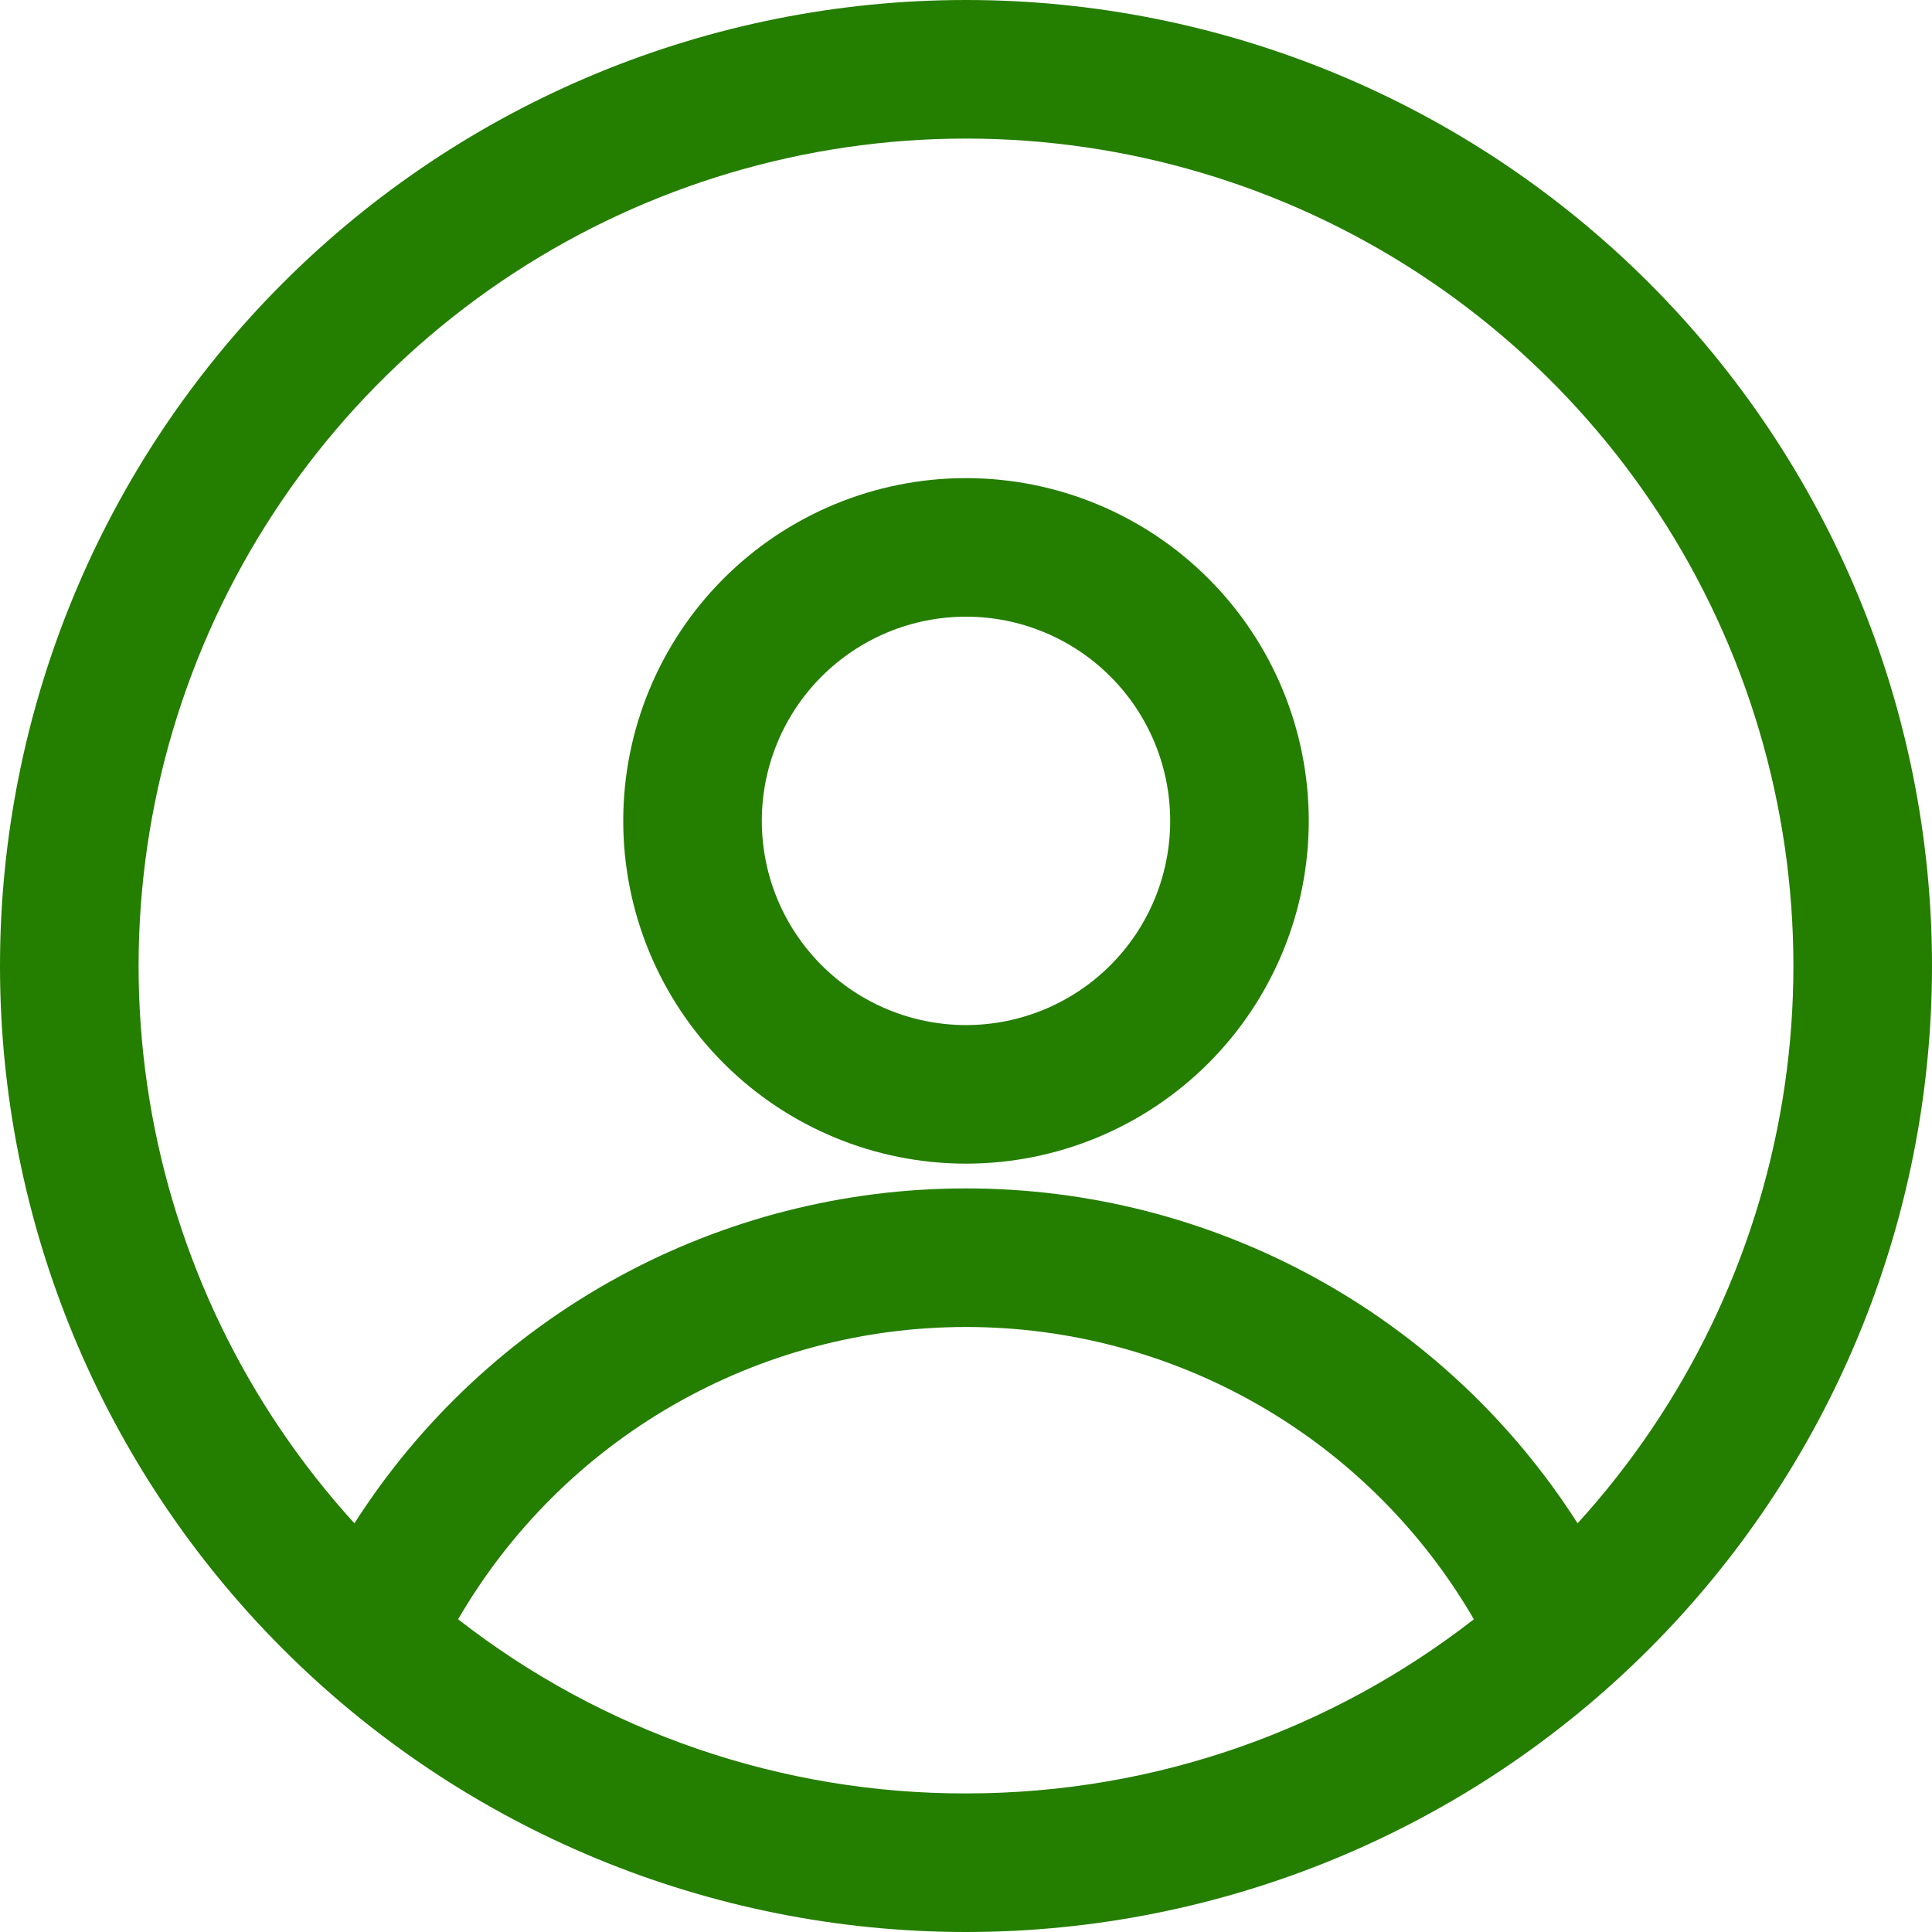
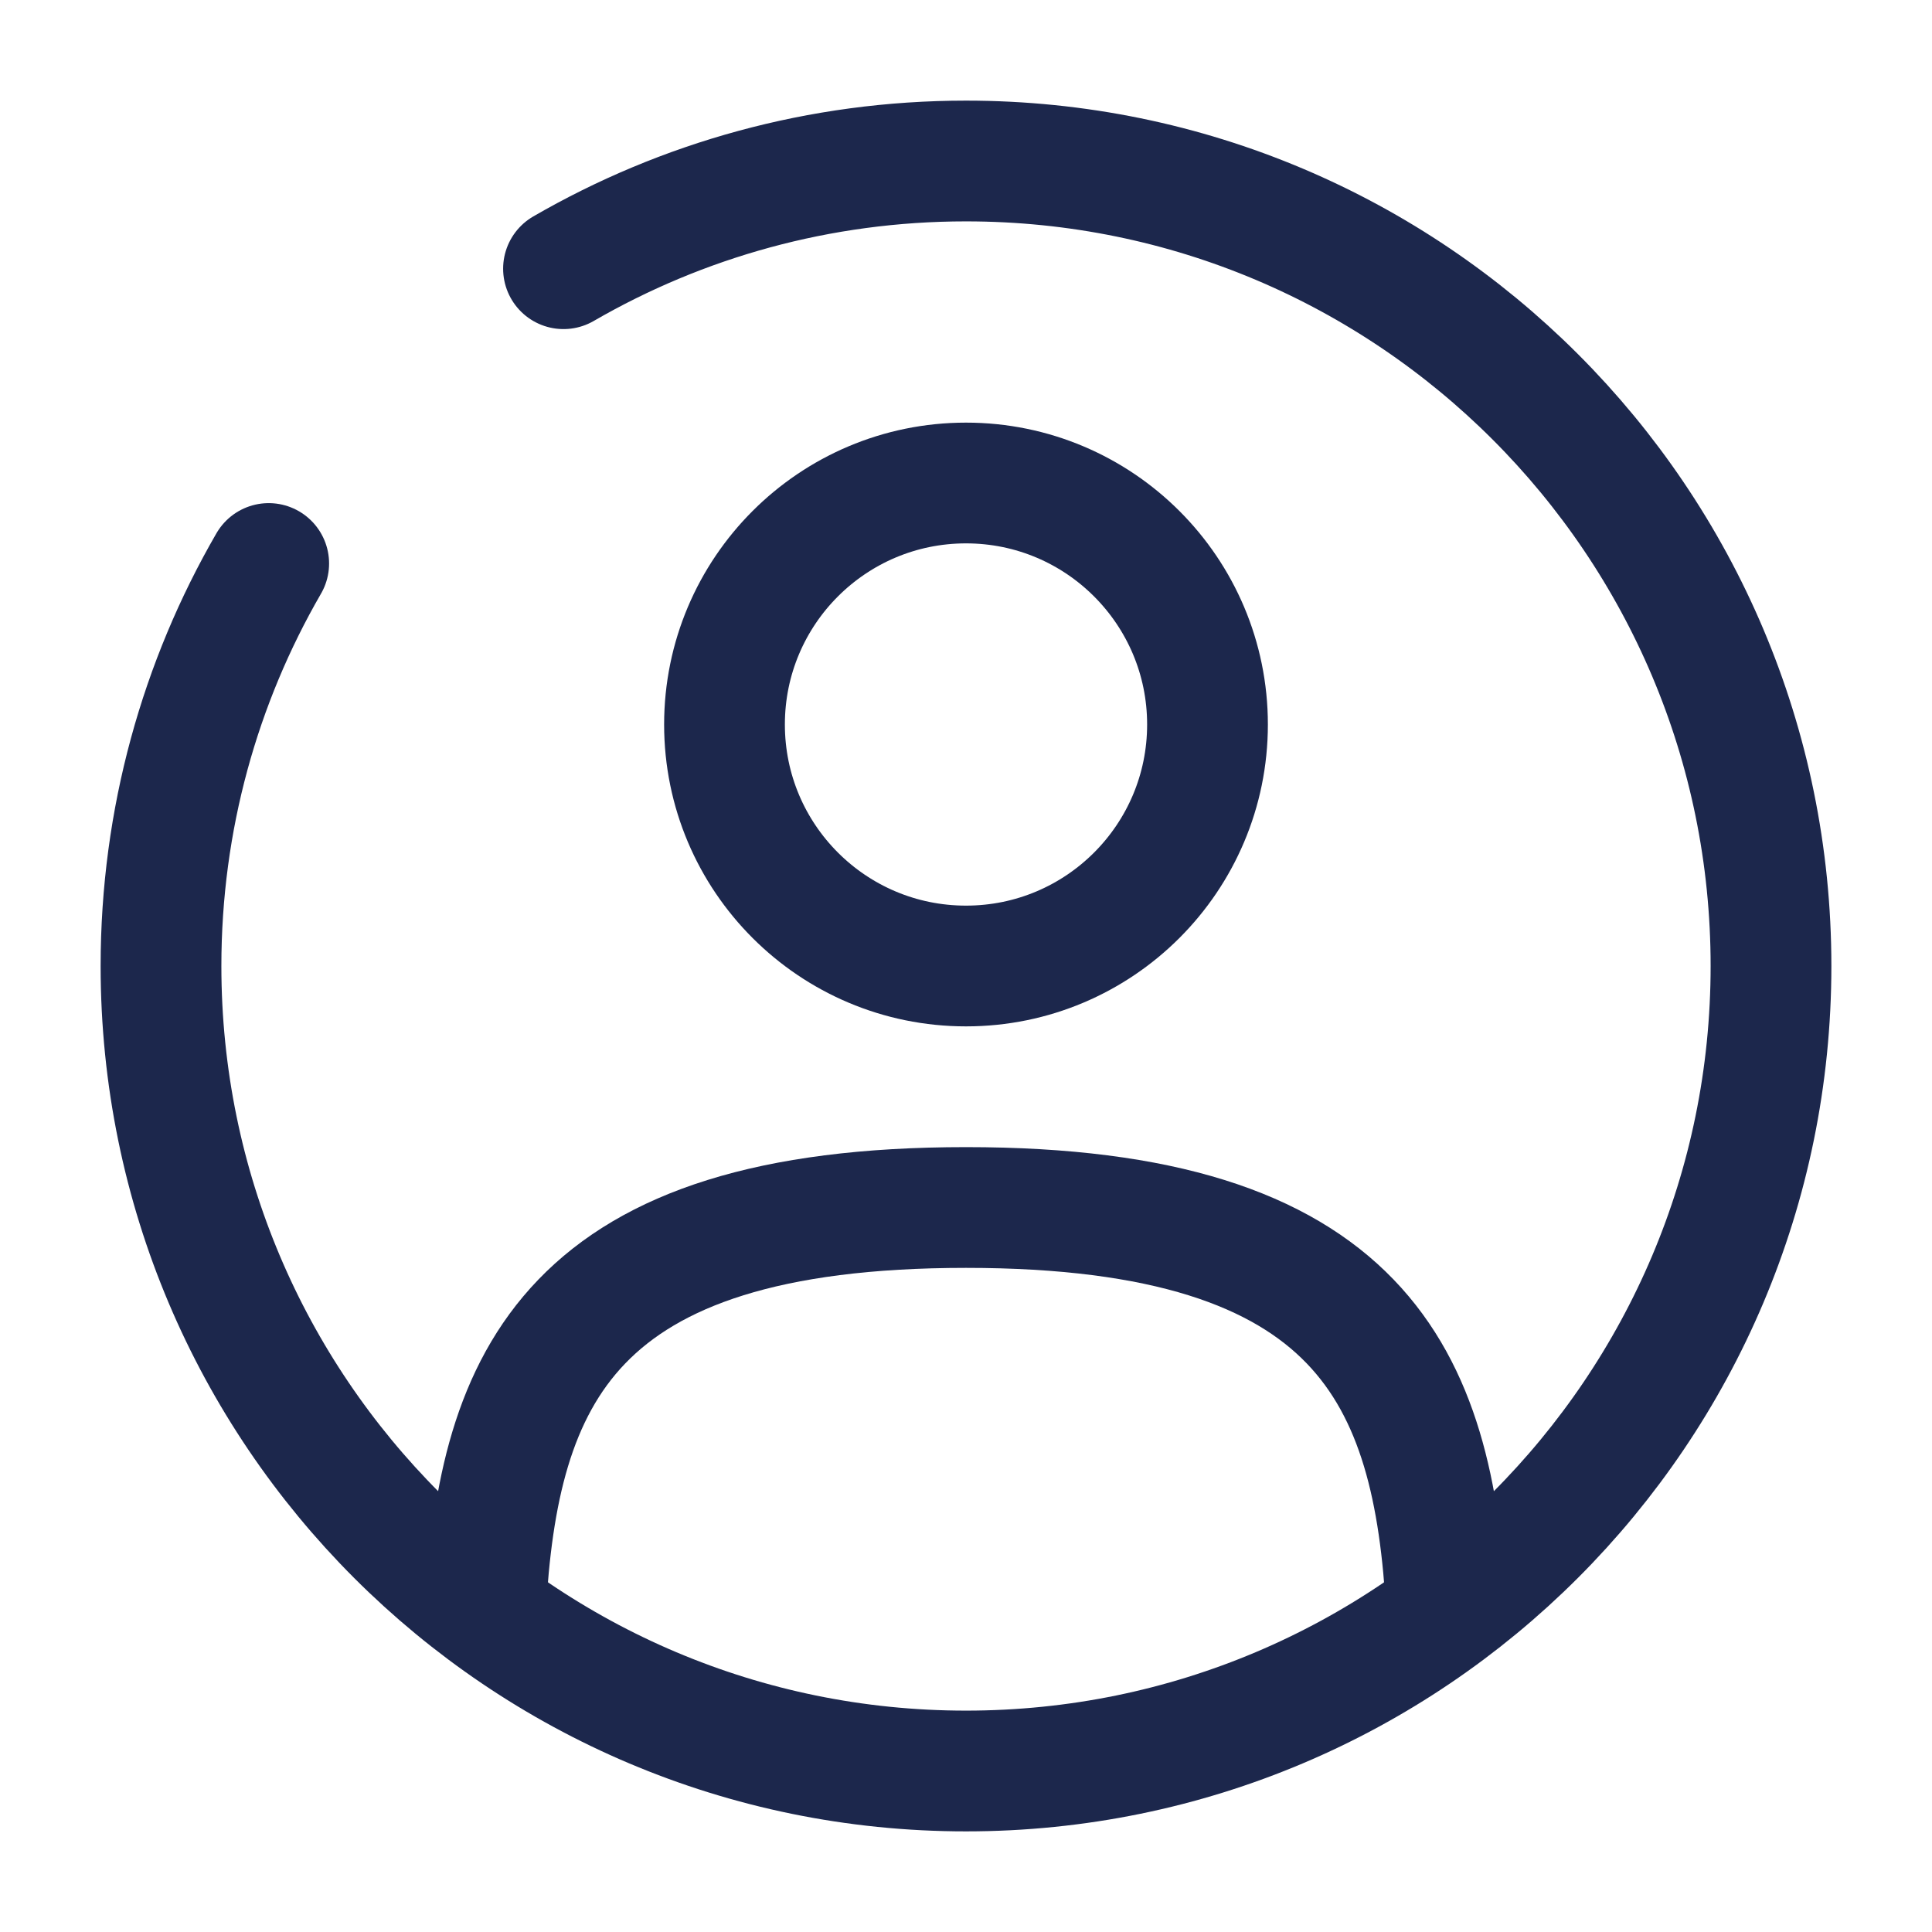
- <svg xmlns="http://www.w3.org/2000/svg" width="80" height="80" viewBox="0 0 80 80" fill="none">
-   <path id="Vector" fill-rule="evenodd" clip-rule="evenodd" d="M0 40C0 29.391 4.214 19.217 11.716 11.716C19.217 4.214 29.391 0 40 0C50.609 0 60.783 4.214 68.284 11.716C75.786 19.217 80 29.391 80 40C80 50.609 75.786 60.783 68.284 68.284C60.783 75.786 50.609 80 40 80C29.391 80 19.217 75.786 11.716 68.284C4.214 60.783 0 50.609 0 40ZM40 5.738C33.359 5.738 26.861 7.668 21.297 11.293C15.733 14.919 11.342 20.083 8.659 26.158C5.976 32.233 5.117 38.957 6.185 45.511C7.253 52.066 10.203 58.169 14.676 63.077C17.392 58.824 21.136 55.324 25.562 52.9C29.988 50.476 34.954 49.207 40 49.21C45.046 49.207 50.012 50.475 54.439 52.899C58.865 55.323 62.609 58.823 65.324 63.077C69.797 58.169 72.747 52.066 73.815 45.511C74.883 38.957 74.024 32.233 71.341 26.158C68.658 20.083 64.267 14.919 58.703 11.293C53.139 7.668 46.641 5.738 40 5.738ZM61.03 67.051C58.892 63.368 55.825 60.311 52.134 58.187C48.443 56.062 44.258 54.946 40 54.948C35.742 54.946 31.557 56.062 27.866 58.187C24.175 60.311 21.108 63.368 18.97 67.051C24.978 71.736 32.382 74.275 40 74.262C47.924 74.262 55.22 71.569 61.03 67.051ZM25.807 33.991C25.807 30.226 27.302 26.616 29.964 23.955C32.626 21.293 36.236 19.798 40 19.798C43.764 19.798 47.374 21.293 50.036 23.955C52.698 26.616 54.193 30.226 54.193 33.991C54.193 37.755 52.698 41.365 50.036 44.027C47.374 46.688 43.764 48.184 40 48.184C36.236 48.184 32.626 46.688 29.964 44.027C27.302 41.365 25.807 37.755 25.807 33.991ZM40 25.535C38.89 25.535 37.79 25.754 36.764 26.179C35.738 26.604 34.806 27.227 34.021 28.012C33.236 28.797 32.613 29.729 32.188 30.755C31.763 31.781 31.545 32.88 31.545 33.991C31.545 35.101 31.763 36.2 32.188 37.226C32.613 38.252 33.236 39.184 34.021 39.969C34.806 40.755 35.738 41.377 36.764 41.802C37.79 42.227 38.89 42.446 40 42.446C42.242 42.446 44.393 41.555 45.979 39.969C47.565 38.384 48.455 36.233 48.455 33.991C48.455 31.748 47.565 29.598 45.979 28.012C44.393 26.426 42.242 25.535 40 25.535Z" fill="#247E00" />
+ <svg xmlns="http://www.w3.org/2000/svg" width="800px" height="800px" viewBox="0 0 24 24" fill="none">
+   <circle cx="12" cy="9" r="3" stroke="#1C274C" stroke-width="1.5" />
+   <path d="M17.969 20C17.81 17.108 16.925 15 12 15C7.075 15 6.19 17.108 6.031 20" stroke="#1C274C" stroke-width="1.5" stroke-linecap="round" />
+   <path d="M7 3.338C8.471 2.487 10.179 2 12 2C17.523 2 22 6.477 22 12C22 17.523 17.523 22 12 22C6.477 22 2 17.523 2 12C2 10.179 2.487 8.471 3.338 7" stroke="#1C274C" stroke-width="1.5" stroke-linecap="round" />
</svg>
